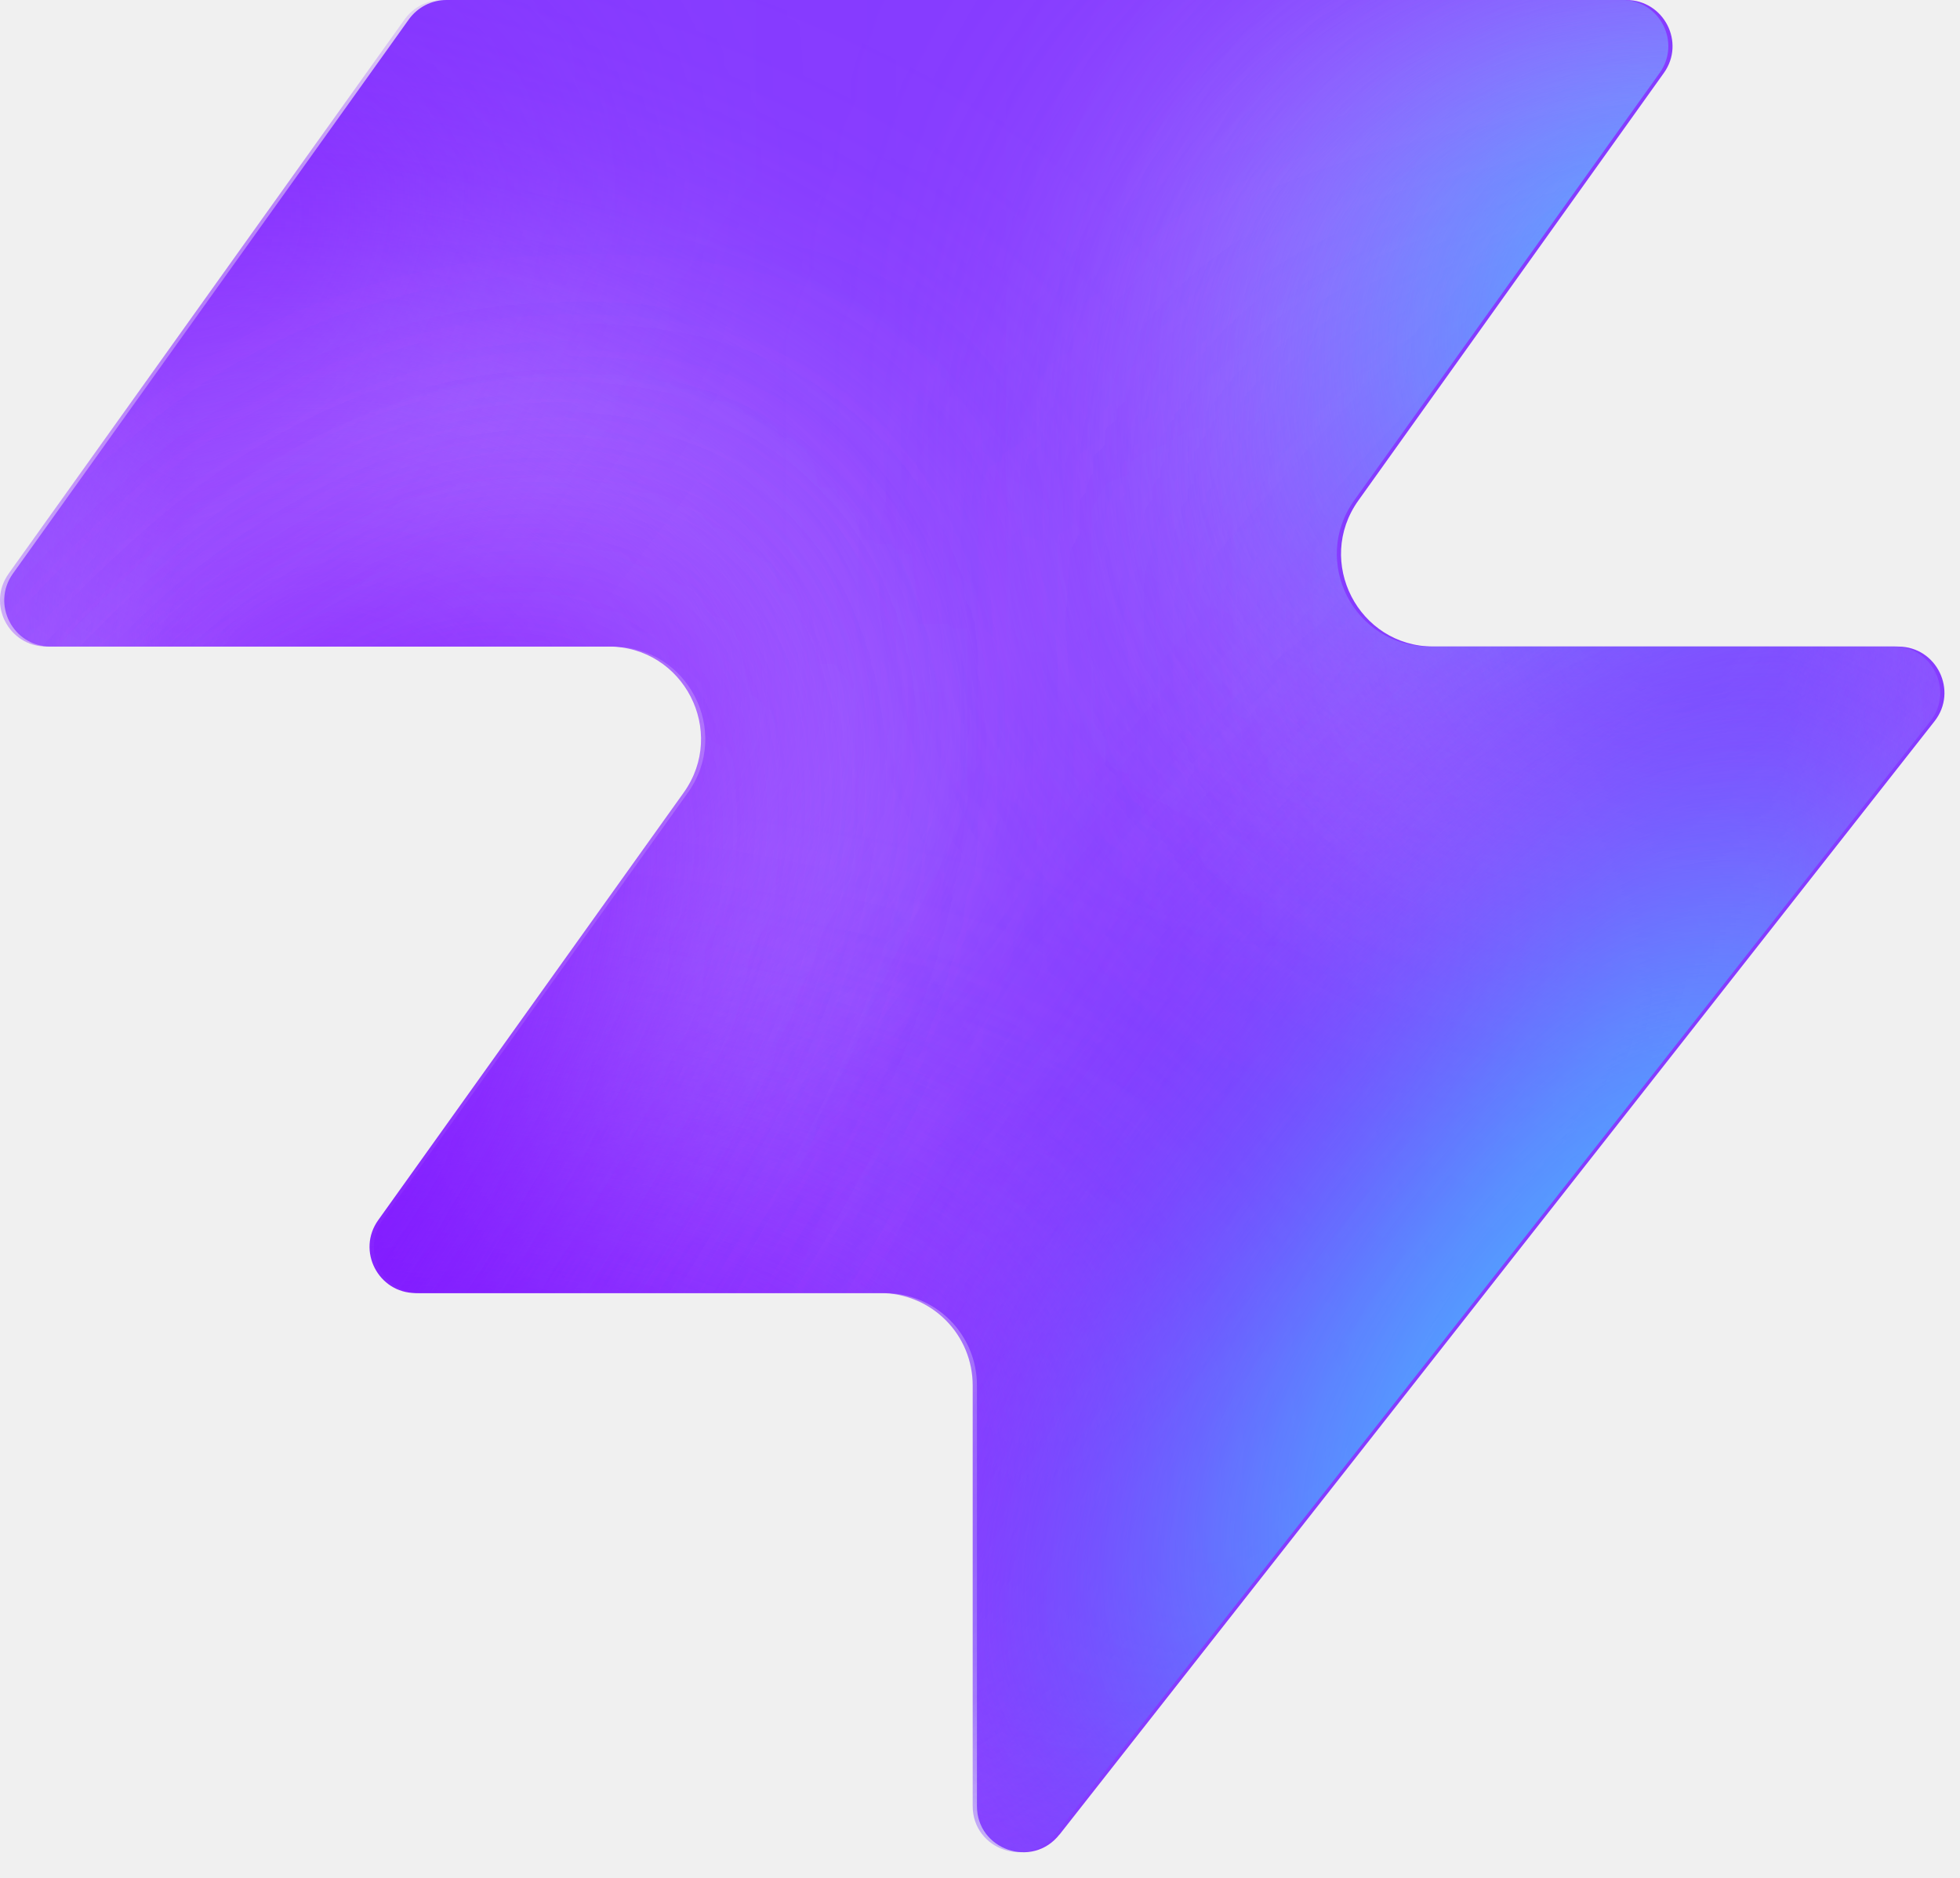
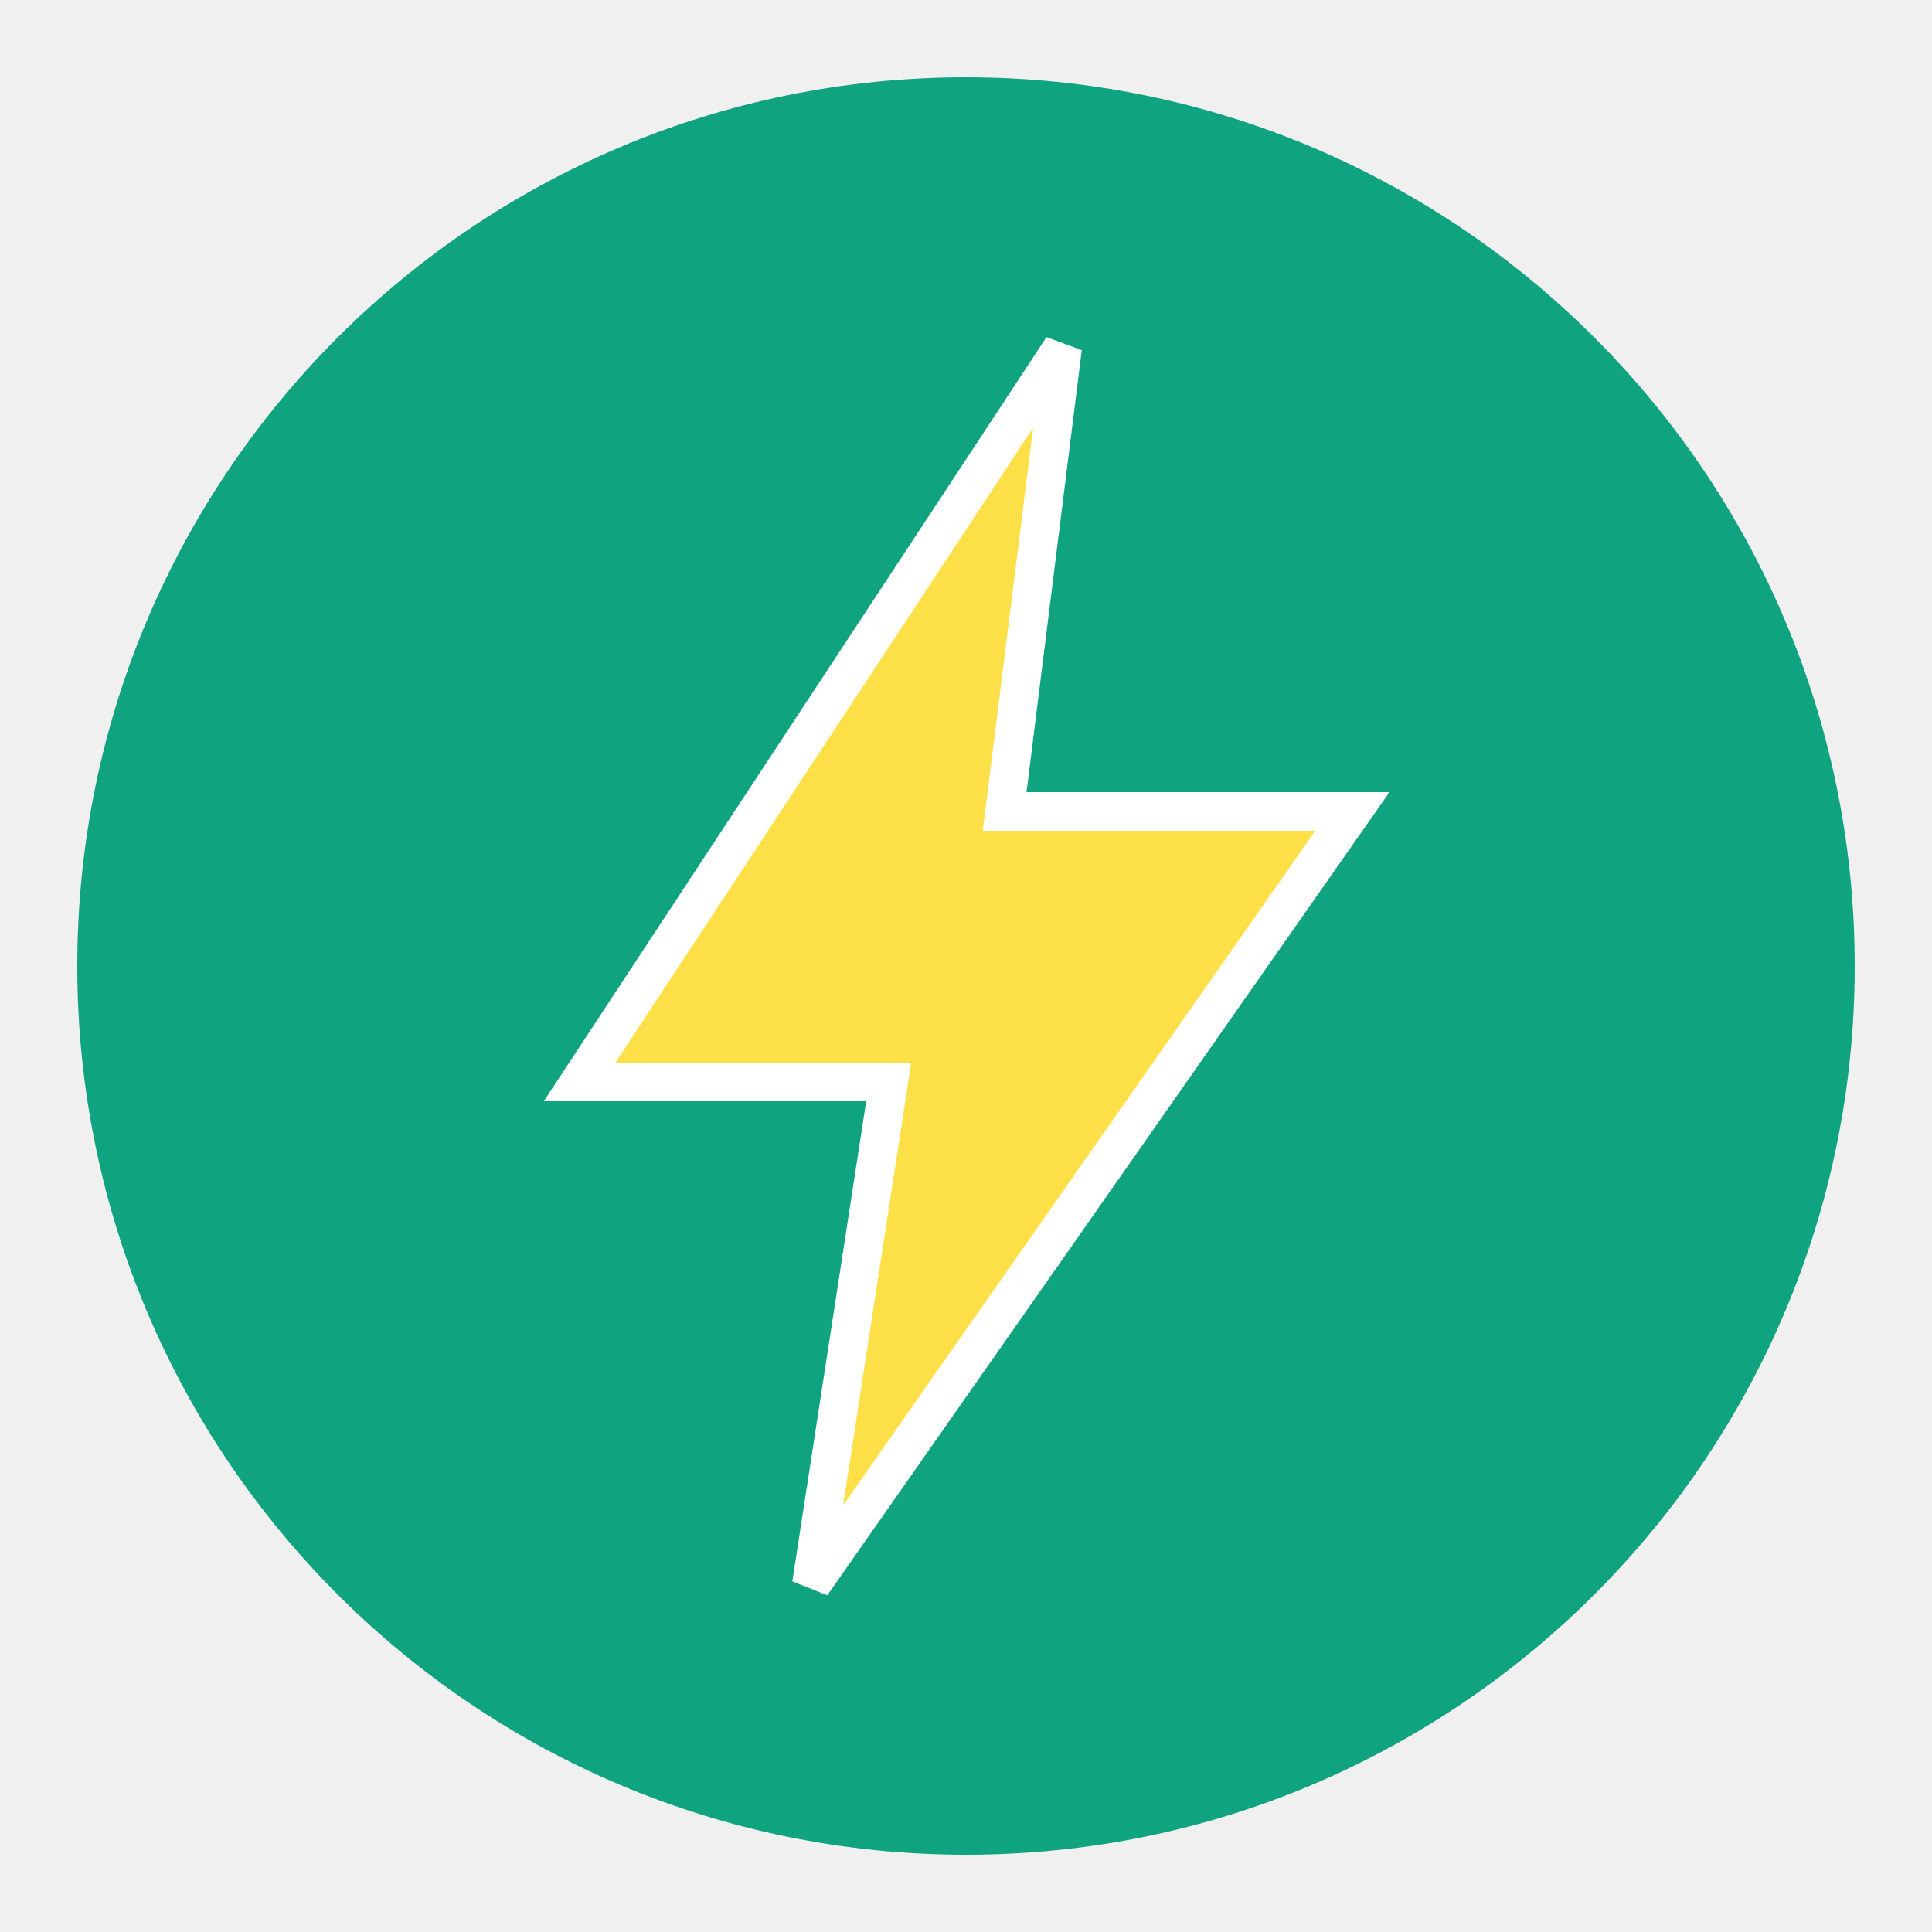
- <svg xmlns="http://www.w3.org/2000/svg" width="48" height="46" fill="none" viewBox="0 0 48 46">
-   <path fill="#863bff" d="M25.946 44.938c-.664.845-2.021.375-2.021-.698V33.937a2.26 2.26 0 0 0-2.262-2.262H10.287c-.92 0-1.456-1.04-.92-1.788l7.48-10.471c1.07-1.497 0-3.578-1.842-3.578H1.237c-.92 0-1.456-1.04-.92-1.788L10.013.474c.214-.297.556-.474.92-.474h28.894c.92 0 1.456 1.04.92 1.788l-7.48 10.471c-1.07 1.498 0 3.579 1.842 3.579h11.377c.943 0 1.473 1.088.89 1.83L25.947 44.94z" style="fill:#863bff;fill:color(display-p3 .525 .23 1);fill-opacity:1" />
-   <mask id="a" width="48" height="46" x="0" y="0" maskUnits="userSpaceOnUse" style="mask-type:alpha">
-     <path fill="#000" d="M25.842 44.938c-.664.844-2.021.375-2.021-.698V33.937a2.26 2.26 0 0 0-2.262-2.262H10.183c-.92 0-1.456-1.04-.92-1.788l7.48-10.471c1.07-1.498 0-3.579-1.842-3.579H1.133c-.92 0-1.456-1.04-.92-1.787L9.91.473c.214-.297.556-.474.92-.474h28.894c.92 0 1.456 1.04.92 1.788l-7.48 10.471c-1.07 1.498 0 3.578 1.842 3.578h11.377c.943 0 1.473 1.088.89 1.832L25.843 44.94z" style="fill:#000;fill-opacity:1" />
-   </mask>
-   <g mask="url(#a)">
-     <g filter="url(#b)">
-       <ellipse cx="5.508" cy="14.704" fill="#ede6ff" rx="5.508" ry="14.704" style="fill:#ede6ff;fill:color(display-p3 .927 .903 1);fill-opacity:1" transform="matrix(.00324 1 1 -.00324 -4.47 31.516)" />
-     </g>
-     <g filter="url(#c)">
-       <ellipse cx="10.399" cy="29.851" fill="#ede6ff" rx="10.399" ry="29.851" style="fill:#ede6ff;fill:color(display-p3 .927 .903 1);fill-opacity:1" transform="matrix(.00324 1 1 -.00324 -39.328 7.883)" />
-     </g>
-     <g filter="url(#d)">
-       <ellipse cx="5.508" cy="30.487" fill="#7e14ff" rx="5.508" ry="30.487" style="fill:#7e14ff;fill:color(display-p3 .492 .077 1);fill-opacity:1" transform="rotate(89.814 -25.913 -14.639)scale(1 -1)" />
-     </g>
-     <g filter="url(#e)">
-       <ellipse cx="5.508" cy="30.599" fill="#7e14ff" rx="5.508" ry="30.599" style="fill:#7e14ff;fill:color(display-p3 .492 .077 1);fill-opacity:1" transform="rotate(89.814 -32.644 -3.334)scale(1 -1)" />
-     </g>
-     <g filter="url(#f)">
-       <ellipse cx="5.508" cy="30.599" fill="#7e14ff" rx="5.508" ry="30.599" style="fill:#7e14ff;fill:color(display-p3 .492 .077 1);fill-opacity:1" transform="matrix(.00324 1 1 -.00324 -34.34 30.47)" />
-     </g>
-     <g filter="url(#g)">
-       <ellipse cx="14.072" cy="22.078" fill="#ede6ff" rx="14.072" ry="22.078" style="fill:#ede6ff;fill:color(display-p3 .927 .903 1);fill-opacity:1" transform="rotate(93.35 24.506 48.493)scale(-1 1)" />
-     </g>
-     <g filter="url(#h)">
-       <ellipse cx="3.47" cy="21.501" fill="#7e14ff" rx="3.47" ry="21.501" style="fill:#7e14ff;fill:color(display-p3 .492 .077 1);fill-opacity:1" transform="rotate(89.009 28.708 47.59)scale(-1 1)" />
-     </g>
-     <g filter="url(#i)">
-       <ellipse cx="3.47" cy="21.501" fill="#7e14ff" rx="3.47" ry="21.501" style="fill:#7e14ff;fill:color(display-p3 .492 .077 1);fill-opacity:1" transform="rotate(89.009 28.708 47.59)scale(-1 1)" />
-     </g>
-     <g filter="url(#j)">
-       <ellipse cx=".387" cy="8.972" fill="#7e14ff" rx="4.407" ry="29.108" style="fill:#7e14ff;fill:color(display-p3 .492 .077 1);fill-opacity:1" transform="rotate(39.51 .387 8.972)" />
-     </g>
-     <g filter="url(#k)">
-       <ellipse cx="47.523" cy="-6.092" fill="#7e14ff" rx="4.407" ry="29.108" style="fill:#7e14ff;fill:color(display-p3 .492 .077 1);fill-opacity:1" transform="rotate(37.892 47.523 -6.092)" />
-     </g>
-     <g filter="url(#l)">
-       <ellipse cx="41.412" cy="6.333" fill="#47bfff" rx="5.971" ry="9.665" style="fill:#47bfff;fill:color(display-p3 .28 .748 1);fill-opacity:1" transform="rotate(37.892 41.412 6.333)" />
-     </g>
-     <g filter="url(#m)">
-       <ellipse cx="-1.879" cy="38.332" fill="#7e14ff" rx="4.407" ry="29.108" style="fill:#7e14ff;fill:color(display-p3 .492 .077 1);fill-opacity:1" transform="rotate(37.892 -1.88 38.332)" />
-     </g>
-     <g filter="url(#n)">
-       <ellipse cx="-1.879" cy="38.332" fill="#7e14ff" rx="4.407" ry="29.108" style="fill:#7e14ff;fill:color(display-p3 .492 .077 1);fill-opacity:1" transform="rotate(37.892 -1.88 38.332)" />
-     </g>
-     <g filter="url(#o)">
-       <ellipse cx="35.651" cy="29.907" fill="#7e14ff" rx="4.407" ry="29.108" style="fill:#7e14ff;fill:color(display-p3 .492 .077 1);fill-opacity:1" transform="rotate(37.892 35.651 29.907)" />
-     </g>
-     <g filter="url(#p)">
-       <ellipse cx="38.418" cy="32.4" fill="#47bfff" rx="5.971" ry="15.297" style="fill:#47bfff;fill:color(display-p3 .28 .748 1);fill-opacity:1" transform="rotate(37.892 38.418 32.4)" />
-     </g>
-   </g>
-   <defs>
-     <filter id="b" width="60.045" height="41.654" x="-19.77" y="16.149" color-interpolation-filters="sRGB" filterUnits="userSpaceOnUse">
-       <feFlood flood-opacity="0" result="BackgroundImageFix" />
-       <feBlend in="SourceGraphic" in2="BackgroundImageFix" result="shape" />
-       <feGaussianBlur result="effect1_foregroundBlur_2002_17158" stdDeviation="7.659" />
-     </filter>
-     <filter id="c" width="90.34" height="51.437" x="-54.613" y="-7.533" color-interpolation-filters="sRGB" filterUnits="userSpaceOnUse">
-       <feFlood flood-opacity="0" result="BackgroundImageFix" />
-       <feBlend in="SourceGraphic" in2="BackgroundImageFix" result="shape" />
-       <feGaussianBlur result="effect1_foregroundBlur_2002_17158" stdDeviation="7.659" />
-     </filter>
-     <filter id="d" width="79.355" height="29.4" x="-49.64" y="2.03" color-interpolation-filters="sRGB" filterUnits="userSpaceOnUse">
-       <feFlood flood-opacity="0" result="BackgroundImageFix" />
-       <feBlend in="SourceGraphic" in2="BackgroundImageFix" result="shape" />
-       <feGaussianBlur result="effect1_foregroundBlur_2002_17158" stdDeviation="4.596" />
-     </filter>
-     <filter id="e" width="79.579" height="29.4" x="-45.045" y="20.029" color-interpolation-filters="sRGB" filterUnits="userSpaceOnUse">
-       <feFlood flood-opacity="0" result="BackgroundImageFix" />
-       <feBlend in="SourceGraphic" in2="BackgroundImageFix" result="shape" />
-       <feGaussianBlur result="effect1_foregroundBlur_2002_17158" stdDeviation="4.596" />
-     </filter>
-     <filter id="f" width="79.579" height="29.4" x="-43.513" y="21.178" color-interpolation-filters="sRGB" filterUnits="userSpaceOnUse">
-       <feFlood flood-opacity="0" result="BackgroundImageFix" />
-       <feBlend in="SourceGraphic" in2="BackgroundImageFix" result="shape" />
-       <feGaussianBlur result="effect1_foregroundBlur_2002_17158" stdDeviation="4.596" />
-     </filter>
-     <filter id="g" width="74.749" height="58.852" x="15.756" y="-17.901" color-interpolation-filters="sRGB" filterUnits="userSpaceOnUse">
-       <feFlood flood-opacity="0" result="BackgroundImageFix" />
-       <feBlend in="SourceGraphic" in2="BackgroundImageFix" result="shape" />
-       <feGaussianBlur result="effect1_foregroundBlur_2002_17158" stdDeviation="7.659" />
-     </filter>
-     <filter id="h" width="61.377" height="25.362" x="23.548" y="2.284" color-interpolation-filters="sRGB" filterUnits="userSpaceOnUse">
-       <feFlood flood-opacity="0" result="BackgroundImageFix" />
-       <feBlend in="SourceGraphic" in2="BackgroundImageFix" result="shape" />
-       <feGaussianBlur result="effect1_foregroundBlur_2002_17158" stdDeviation="4.596" />
-     </filter>
-     <filter id="i" width="61.377" height="25.362" x="23.548" y="2.284" color-interpolation-filters="sRGB" filterUnits="userSpaceOnUse">
-       <feFlood flood-opacity="0" result="BackgroundImageFix" />
-       <feBlend in="SourceGraphic" in2="BackgroundImageFix" result="shape" />
-       <feGaussianBlur result="effect1_foregroundBlur_2002_17158" stdDeviation="4.596" />
-     </filter>
-     <filter id="j" width="56.045" height="63.649" x="-27.636" y="-22.853" color-interpolation-filters="sRGB" filterUnits="userSpaceOnUse">
-       <feFlood flood-opacity="0" result="BackgroundImageFix" />
-       <feBlend in="SourceGraphic" in2="BackgroundImageFix" result="shape" />
-       <feGaussianBlur result="effect1_foregroundBlur_2002_17158" stdDeviation="4.596" />
-     </filter>
-     <filter id="k" width="54.814" height="64.646" x="20.116" y="-38.415" color-interpolation-filters="sRGB" filterUnits="userSpaceOnUse">
-       <feFlood flood-opacity="0" result="BackgroundImageFix" />
-       <feBlend in="SourceGraphic" in2="BackgroundImageFix" result="shape" />
-       <feGaussianBlur result="effect1_foregroundBlur_2002_17158" stdDeviation="4.596" />
-     </filter>
-     <filter id="l" width="33.541" height="35.313" x="24.641" y="-11.323" color-interpolation-filters="sRGB" filterUnits="userSpaceOnUse">
-       <feFlood flood-opacity="0" result="BackgroundImageFix" />
-       <feBlend in="SourceGraphic" in2="BackgroundImageFix" result="shape" />
-       <feGaussianBlur result="effect1_foregroundBlur_2002_17158" stdDeviation="4.596" />
-     </filter>
-     <filter id="m" width="54.814" height="64.646" x="-29.286" y="6.009" color-interpolation-filters="sRGB" filterUnits="userSpaceOnUse">
-       <feFlood flood-opacity="0" result="BackgroundImageFix" />
-       <feBlend in="SourceGraphic" in2="BackgroundImageFix" result="shape" />
-       <feGaussianBlur result="effect1_foregroundBlur_2002_17158" stdDeviation="4.596" />
-     </filter>
-     <filter id="n" width="54.814" height="64.646" x="-29.286" y="6.009" color-interpolation-filters="sRGB" filterUnits="userSpaceOnUse">
-       <feFlood flood-opacity="0" result="BackgroundImageFix" />
-       <feBlend in="SourceGraphic" in2="BackgroundImageFix" result="shape" />
-       <feGaussianBlur result="effect1_foregroundBlur_2002_17158" stdDeviation="4.596" />
-     </filter>
-     <filter id="o" width="54.814" height="64.646" x="8.244" y="-2.416" color-interpolation-filters="sRGB" filterUnits="userSpaceOnUse">
-       <feFlood flood-opacity="0" result="BackgroundImageFix" />
-       <feBlend in="SourceGraphic" in2="BackgroundImageFix" result="shape" />
-       <feGaussianBlur result="effect1_foregroundBlur_2002_17158" stdDeviation="4.596" />
-     </filter>
-     <filter id="p" width="39.409" height="43.623" x="18.713" y="10.588" color-interpolation-filters="sRGB" filterUnits="userSpaceOnUse">
-       <feFlood flood-opacity="0" result="BackgroundImageFix" />
-       <feBlend in="SourceGraphic" in2="BackgroundImageFix" result="shape" />
-       <feGaussianBlur result="effect1_foregroundBlur_2002_17158" stdDeviation="4.596" />
-     </filter>
-   </defs>
+ <svg xmlns="http://www.w3.org/2000/svg" viewBox="0 0 100 100">
+   <circle cx="50" cy="50" r="46" fill="#10a37f" />
+   <path d="M55 18 L30 56 L46 56 L42 82 L70 42 L52 42 Z" fill="#fde047" stroke="#fff" stroke-width="2" />
</svg>
